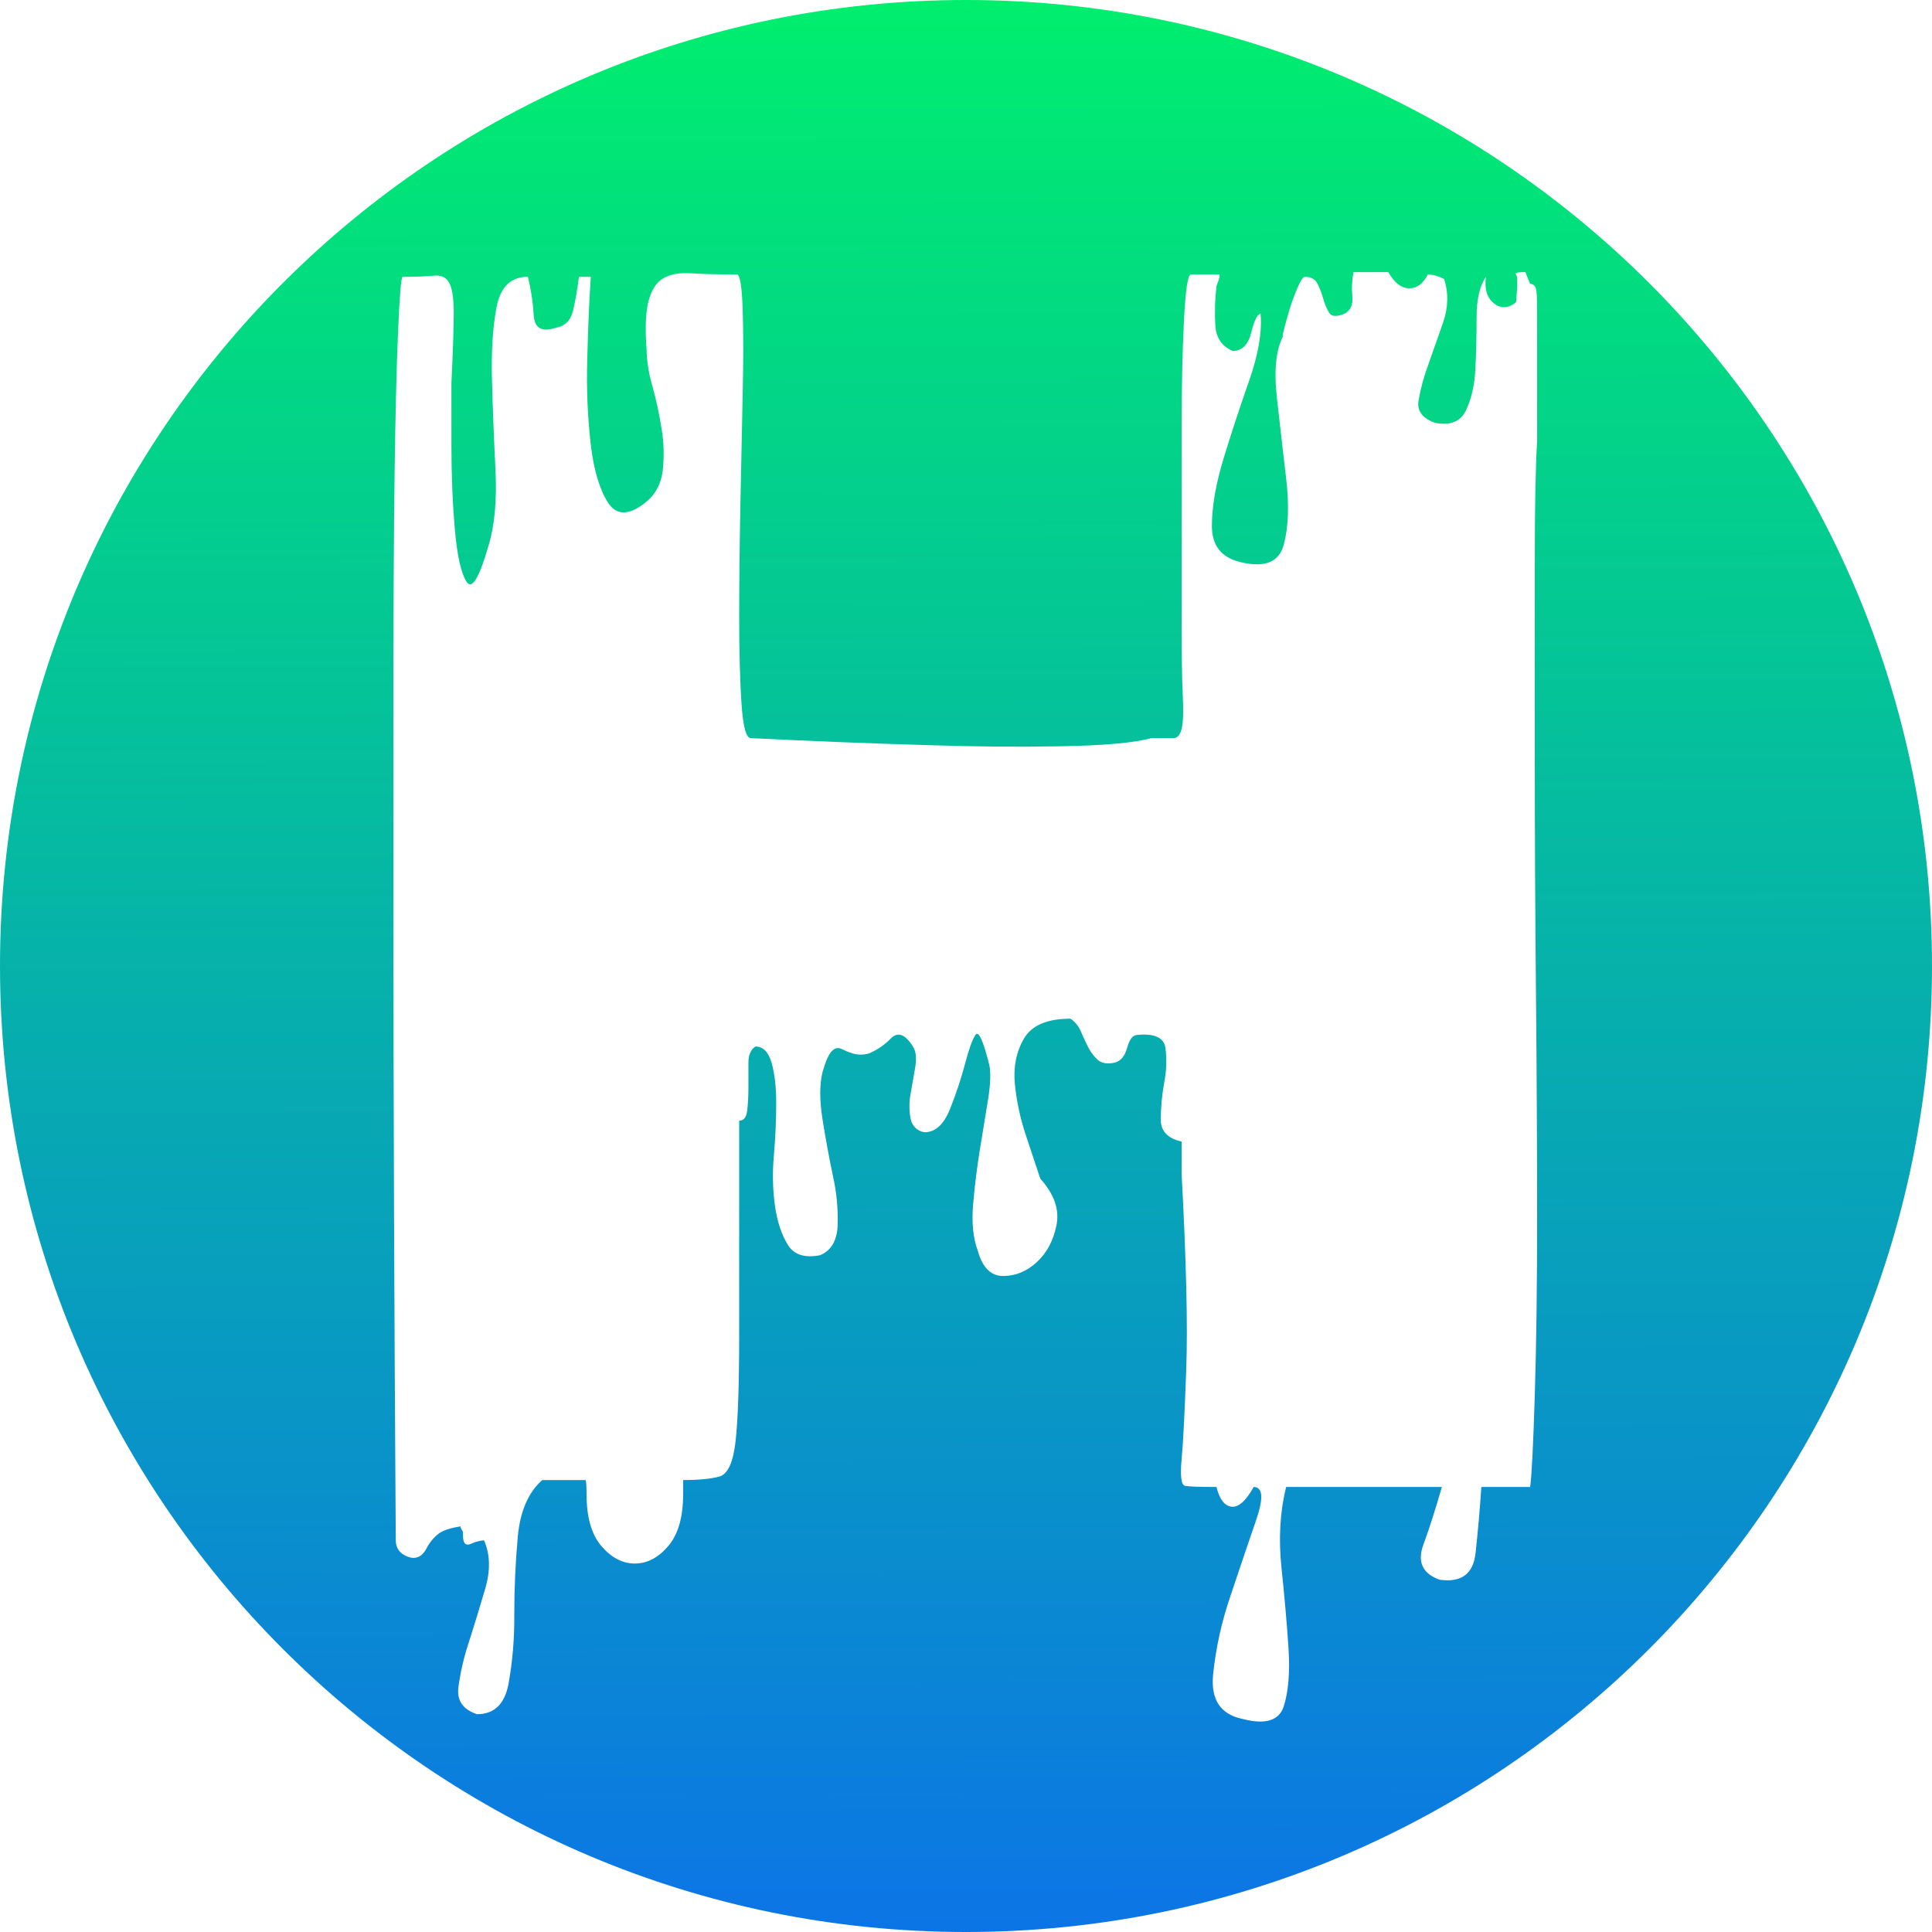
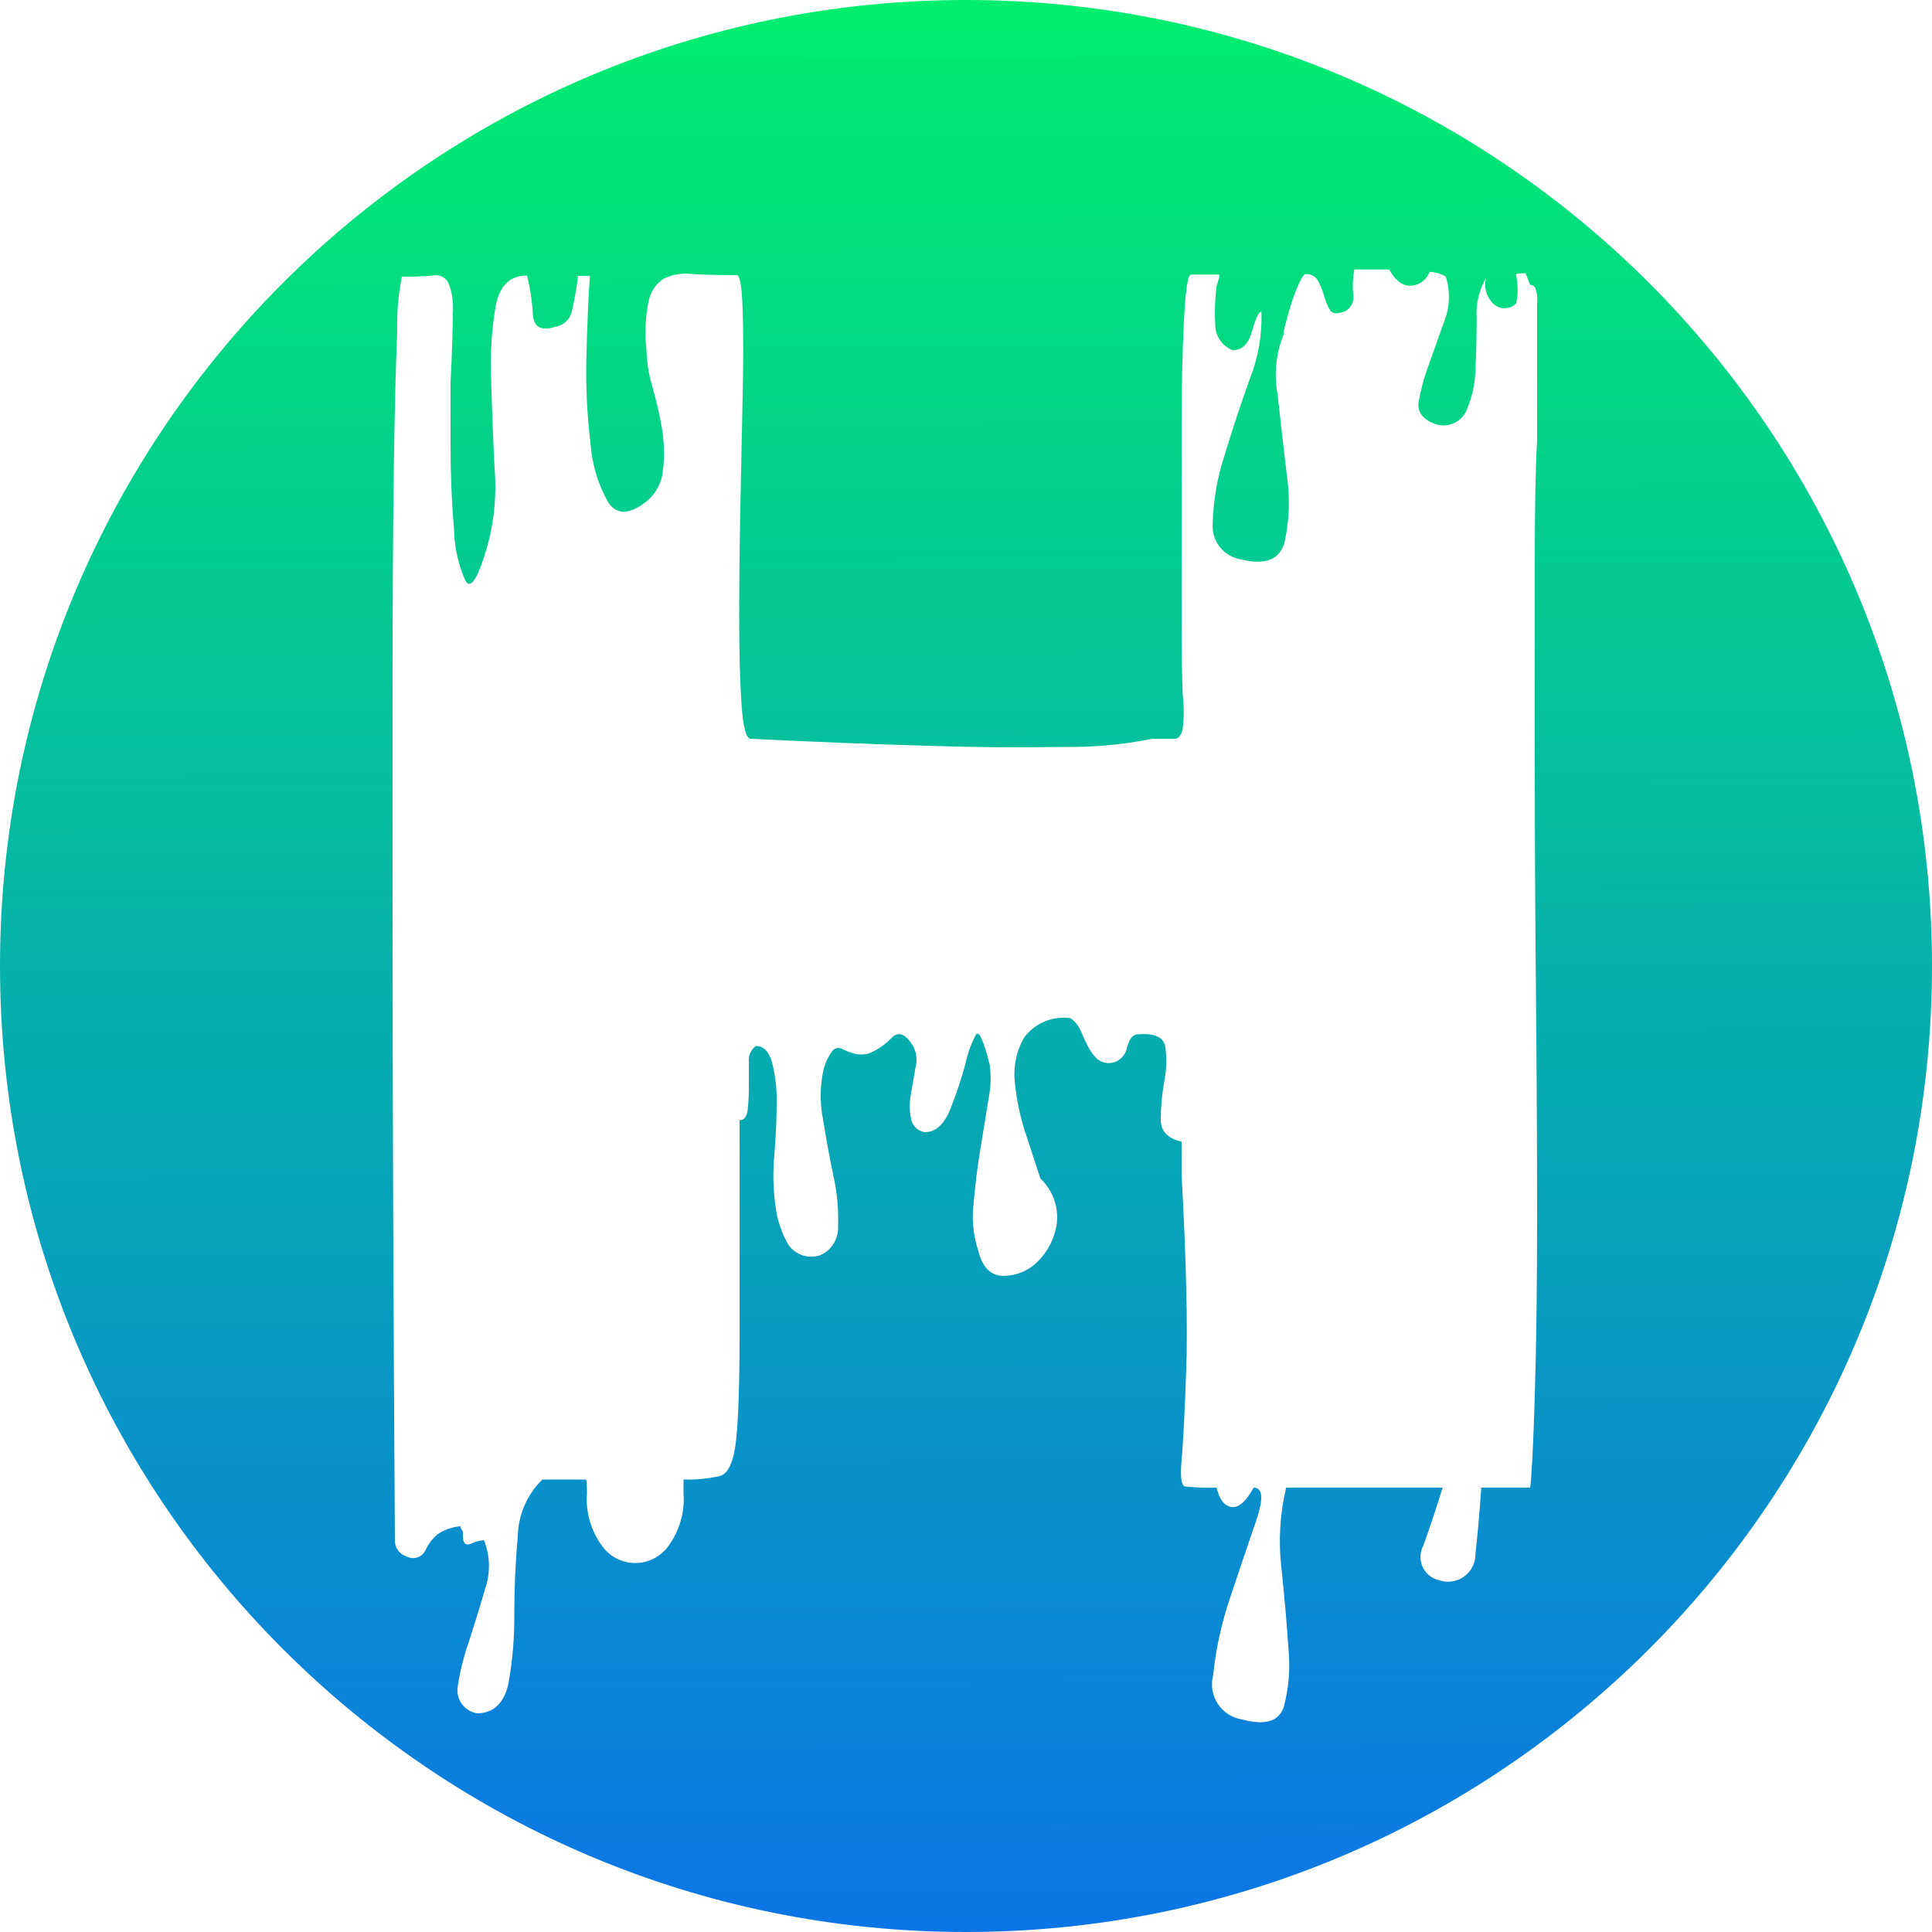
- <svg xmlns="http://www.w3.org/2000/svg" id="Layer_1" data-name="Layer 1" viewBox="0 0 1000 1000">
+ <svg xmlns="http://www.w3.org/2000/svg" id="Layer_1" data-name="Layer 1" viewBox="0 0 100 100">
  <defs>
    <style>.cls-1{fill:url(#linear-gradient);}</style>
-     <linearGradient id="linear-gradient" x1="510.63" y1="13.98" x2="513.37" y2="1010.58" gradientUnits="userSpaceOnUse">
+     <linearGradient id="linear-gradient" x1="49.86" y1="0.2" x2="50.14" y2="99.86" gradientUnits="userSpaceOnUse">
      <stop offset="0" stop-color="#00ee6e" />
      <stop offset="1" stop-color="#0c75e6" />
    </linearGradient>
  </defs>
-   <path class="cls-1" d="M512,12C235.86,12,12,235.86,12,512s223.86,500,500,500,500-223.86,500-500S788.14,12,512,12ZM807.61,192.47v48q-1.23,19.23-1.21,63.61V405.45q0,57,.6,120t.61,116.4q0,53.42-1.21,92.41T804,781.66H778.75q-1.23,18-3,34.2t-18.64,13.8q-13.22-4.78-8.41-18t9.61-30H677.71q-4.8,19.22-2.4,42t3.61,41.4q1.19,18.62-2.41,30t-21.62,6.6q-16.82-3.58-15-22.8a181.68,181.68,0,0,1,9-40.8q7.18-21.6,13.2-39t-1.2-17.4q-6,10.8-11.44,10.2c-3.61-.39-6.2-3.8-7.8-10.2-8.83,0-14.25-.19-16.25-.6s-2.61-5-1.79-13.79,1.59-24.39,2.4-46.8,0-56-2.4-100.81v-16.8q-10.82-2.39-10.8-11.4a109.57,109.57,0,0,1,1.8-19.19,55.67,55.67,0,0,0,.6-18q-1.22-7.82-14.39-6.61-3.6,0-5.39,6.61t-6.59,7.79c-4,.82-7,.21-9-1.79a24.93,24.93,0,0,1-4.8-6.6q-1.8-3.6-3.59-7.81a14.63,14.63,0,0,0-5.39-6.59q-18,0-24,10.2t-4.79,23.39a121.28,121.28,0,0,0,6,27.61c3.18,9.59,5.59,16.8,7.18,21.59q10.78,12,8.4,24t-10.19,19.21q-7.81,7.18-17.39,7.19t-13.19-13.19q-3.62-9.62-2.39-24t3.59-28.8q2.4-14.38,4.21-25.8c1.18-7.59,1.39-13.4.59-17.4q-4.8-19.2-7.2-15.6t-5.39,15a204,204,0,0,1-7.78,23.39q-4.82,12-13.19,12a8.49,8.49,0,0,1-7.21-7.2,33.72,33.72,0,0,1,0-12.59c.8-4.41,1.6-9,2.4-13.8s.4-8.41-1.19-10.81q-6-9.58-11.39-4.19a34.3,34.3,0,0,1-11.39,7.8,15.07,15.07,0,0,1-8.39,0,44,44,0,0,1-6-2.41c-1.6-.8-3.21-.39-4.8,1.2s-3.2,5.21-4.8,10.8q-2.38,9.61,0,24.6t5.41,29.4a101.17,101.17,0,0,1,2.39,25.81c-.41,7.6-3.39,12.6-9,15q-12,2.42-16.79-5.39t-6.6-19.81a113.81,113.81,0,0,1-.59-26.4q1.2-14.38,1.2-27t-2.4-21c-1.6-5.59-4.39-8.4-8.39-8.4-2.41,1.61-3.6,4.4-3.6,8.4v12.61a106.5,106.5,0,0,1-.61,12c-.4,3.6-1.79,5.39-4.18,5.39v111q0,37.82-1.82,54.6t-8.47,18.61q-6.65,1.8-18.71,1.79v7.21q0,18-7.74,27c-5.15,6-10.92,9-17.26,9s-12.11-3-17.27-9-7.73-15-7.73-27c0-4.8-.21-7.21-.61-7.21H292.67Q281.8,787.68,280,807.47t-1.81,40.2a192.12,192.12,0,0,1-3,36q-3,15.62-16.29,15.6-10.86-3.62-9.66-13.8a127.65,127.65,0,0,1,5.42-23.41q4.22-13.18,8.45-27.59t-.59-25.2a18.82,18.82,0,0,0-6.66,1.79c-2.81,1.21-4.21-.2-4.21-4.2v-1.2a2.46,2.46,0,0,0-.61-1.8,2.36,2.36,0,0,1-.6-1.8c-5.59.82-9.59,2.21-12,4.21a24,24,0,0,0-6,7.79q-3.6,6-9.59,3.61c-4-1.59-6-4.4-6-8.4q-1.22-182.4-1.2-326.41v-120q0-58.78.59-105t1.8-74.39q1.19-28.2,2.4-28.2a157.5,157.5,0,0,0,16.21-.6c3.59-.4,6.2.8,7.79,3.6s2.41,8,2.41,15.59-.41,19.81-1.2,36.59v31.82q0,23.39,1.79,43.79t6,27q4.2,6.62,11.41-18.61,4.79-15.58,3.59-39.59t-1.79-46.2q-.62-22.2,2.4-37.8t16.19-15.59a109.23,109.23,0,0,1,3,19.79c.41,6.82,4.2,9,11.41,6.6q7.18-1.2,9-9t3-17.39h6.14q-1.23,18-1.82,42.59a307.37,307.37,0,0,0,1.82,44.41q2.38,19.8,9,30t19.85-.61q7.18-6,8.4-16.19a78.73,78.73,0,0,0-.61-21.61,199.08,199.08,0,0,0-4.79-22.2,72.69,72.69,0,0,1-3-19.21c-.82-11.18-.41-19.59,1.18-25.18s4.21-9.41,7.8-11.41,8.39-2.8,14.39-2.39,13.8.59,23.39.59q2.4,0,3,18t0,44.41q-.6,26.39-1.2,57.59t-.6,57.61q0,26.4,1.19,44.39t4.81,18q49.15,2.4,91.13,3.6,36,1.21,69.55.61T608,394.06H619.4c2,0,3.39-1.59,4.21-4.79s1-9,.59-17.41-.59-21-.59-37.8V232.67q0-30.6,1.2-54.61t3.61-24h14.44q1.18,0-1.21,6a117.34,117.34,0,0,0-.61,20.41q.62,9.61,9,13.19,7.22,0,9.62-9.6t4.82-9.61q1.18,14.42-6,34.82t-13.21,40.2q-6,19.8-6,34.8t14.41,18.59q19.21,4.8,22.83-9t1.2-34.19q-2.41-20.38-4.81-42t3.61-32.4q-1.23,2.39,0-2.41c.79-3.19,1.79-6.8,3-10.8a97.48,97.48,0,0,1,4.2-11.39c1.59-3.59,2.8-5.4,3.61-5.4,3.2,0,5.41,1.2,6.61,3.59a46.28,46.28,0,0,1,3,7.8,29.82,29.82,0,0,0,3,7.2q1.81,3,7.83.59c3.21-1.59,4.61-4.57,4.21-9a42.77,42.77,0,0,1,.61-12.61h18q4.8,8.41,10.82,8.41c4,0,7.22-2.39,9.63-7.21a19.56,19.56,0,0,1,8.42,2.39q3.59,10.83-.61,22.82t-7.81,22.2a100,100,0,0,0-4.81,18c-.82,5.2,2,9,8.42,11.39q12,2.41,16.22-6.59t4.81-21.6q.62-12.6.61-26.4t4.81-21q-1.21,9.6,4.21,13.79c3.6,2.82,7.42,2.61,11.42-.61q1.19-13.17,0-14.39c-.82-.79.79-1.2,4.81-1.2l2.41,6a3.54,3.54,0,0,1,2.4,1.2c.8.82,1.21,3.61,1.21,8.41Z" transform="translate(-12 -12)" />
+   <path class="cls-1" d="M50,0a50,50,0,1,0,50,50A50,50,0,0,0,50,0ZM79.56,18.05v4.8q-.12,1.92-.12,6.36V39.35q0,5.7.06,12T79.56,63q0,5.34-.12,9.24T79.2,77H76.67q-.12,1.8-.3,3.42a1.42,1.42,0,0,1-1.86,1.38,1.24,1.24,0,0,1-.84-1.8q.48-1.32,1-3H66.57a12,12,0,0,0-.24,4.2q.24,2.28.36,4.14a8.41,8.41,0,0,1-.24,3q-.36,1.14-2.16.66a1.84,1.84,0,0,1-1.5-2.28,18.38,18.38,0,0,1,.9-4.08q.72-2.16,1.32-3.9T64.89,77c-.4.72-.78,1.06-1.15,1s-.62-.38-.77-1a12.23,12.23,0,0,1-1.63-.06q-.3-.06-.18-1.38t.24-4.68q.12-3.36-.24-10.08V59.09q-1.08-.24-1.08-1.14A11.07,11.07,0,0,1,60.26,56a5.57,5.57,0,0,0,.06-1.8q-.12-.78-1.44-.66-.36,0-.54.66a1,1,0,0,1-.66.78.94.94,0,0,1-.9-.18,2.53,2.53,0,0,1-.48-.66q-.18-.36-.36-.78a1.51,1.51,0,0,0-.53-.66,2.55,2.55,0,0,0-2.4,1,3.82,3.82,0,0,0-.48,2.34,12.25,12.25,0,0,0,.6,2.76L53.85,61a2.76,2.76,0,0,1,.84,2.4,3.45,3.45,0,0,1-1,1.92,2.51,2.51,0,0,1-1.74.72q-1,0-1.32-1.32a5.56,5.56,0,0,1-.24-2.4q.12-1.44.36-2.88t.42-2.58a5.29,5.29,0,0,0,.06-1.74q-.48-1.92-.72-1.56a5.8,5.8,0,0,0-.54,1.5,20,20,0,0,1-.78,2.34q-.48,1.2-1.32,1.2a.85.85,0,0,1-.72-.72,3.34,3.34,0,0,1,0-1.26q.12-.66.24-1.38a1.51,1.51,0,0,0-.12-1.08q-.6-1-1.14-.42a3.42,3.42,0,0,1-1.14.78,1.46,1.46,0,0,1-.83,0,3.71,3.71,0,0,1-.6-.24.39.39,0,0,0-.48.12,2.75,2.75,0,0,0-.48,1.08,6.29,6.29,0,0,0,0,2.46q.24,1.5.54,2.94a10.15,10.15,0,0,1,.24,2.58,1.56,1.56,0,0,1-.9,1.5,1.44,1.44,0,0,1-1.68-.54,5.24,5.24,0,0,1-.66-2,11.43,11.43,0,0,1-.06-2.64q.12-1.44.12-2.7a7.78,7.78,0,0,0-.24-2.1q-.24-.84-.84-.84a.93.93,0,0,0-.36.84v1.26a10.93,10.93,0,0,1-.06,1.2q-.06.54-.42.54v11.1q0,3.78-.18,5.46c-.12,1.12-.4,1.74-.85,1.86a7.47,7.47,0,0,1-1.87.18v.72a4.08,4.08,0,0,1-.77,2.7,2.11,2.11,0,0,1-3.46,0,4.08,4.08,0,0,1-.77-2.7q0-.72-.06-.72H28.07a4.25,4.25,0,0,0-1.27,2.94q-.18,2-.18,4a19.22,19.22,0,0,1-.3,3.6c-.21,1-.75,1.56-1.63,1.56a1.21,1.21,0,0,1-1-1.38A12.78,12.78,0,0,1,24.26,85c.28-.88.57-1.8.85-2.76a3.6,3.6,0,0,0-.06-2.52,1.86,1.86,0,0,0-.67.18q-.42.18-.42-.42v-.12a.24.24,0,0,0-.06-.18.24.24,0,0,1-.06-.18,2.44,2.44,0,0,0-1.2.42,2.39,2.39,0,0,0-.6.78.71.71,0,0,1-1,.36.85.85,0,0,1-.6-.84q-.12-18.24-.12-32.64v-12q0-5.88.06-10.5t.18-7.44a12.67,12.67,0,0,1,.24-2.82,16,16,0,0,0,1.62-.06.73.73,0,0,1,.78.36,3.48,3.48,0,0,1,.24,1.56q0,1.14-.12,3.66V23q0,2.34.18,4.38a6.85,6.85,0,0,0,.6,2.7q.42.66,1.14-1.86a11.71,11.71,0,0,0,.36-4q-.12-2.4-.18-4.62a17.81,17.81,0,0,1,.24-3.78q.3-1.56,1.62-1.56a10.75,10.75,0,0,1,.3,2q.06,1,1.14.66a1.06,1.06,0,0,0,.9-.9,17.35,17.35,0,0,0,.3-1.74h.61q-.12,1.8-.18,4.26A30.89,30.89,0,0,0,30.57,23a7.19,7.19,0,0,0,.91,3q.66,1,2-.06a2.38,2.38,0,0,0,.84-1.62,7.9,7.9,0,0,0-.06-2.16A19.86,19.86,0,0,0,33.76,20a7.27,7.27,0,0,1-.3-1.92,7.81,7.81,0,0,1,.12-2.52,1.78,1.78,0,0,1,.78-1.14,2.6,2.6,0,0,1,1.44-.24q.9.06,2.34.06.24,0,.3,1.8t0,4.44q-.06,2.64-.12,5.76T38.26,32q0,2.64.12,4.44t.48,1.8q4.91.24,9.11.36,3.6.12,7,.06a22,22,0,0,0,4.68-.42h1.14q.3,0,.42-.48A7,7,0,0,0,61.22,36q-.06-1.26-.06-3.78V22.07q0-3.06.12-5.46t.36-2.4h1.45c.08,0,0,.2-.12.6a10.93,10.93,0,0,0-.07,2,1.42,1.42,0,0,0,.91,1.32q.72,0,1-1t.48-1a8.59,8.59,0,0,1-.6,3.48q-.72,2-1.32,4a12.22,12.22,0,0,0-.6,3.48,1.74,1.74,0,0,0,1.44,1.86q1.92.48,2.28-.9a9.4,9.4,0,0,0,.12-3.42q-.24-2-.48-4.2a5.57,5.57,0,0,1,.36-3.24q-.12.24,0-.24t.3-1.08a9.59,9.59,0,0,1,.42-1.14q.24-.54.36-.54a.67.67,0,0,1,.66.36,3.85,3.85,0,0,1,.31.78,3,3,0,0,0,.3.72q.18.3.78.06a.82.82,0,0,0,.42-.9,4.38,4.38,0,0,1,.06-1.26h1.8c.32.56.68.84,1.09.84a1.08,1.08,0,0,0,1-.72,1.93,1.93,0,0,1,.84.24,3.44,3.44,0,0,1-.06,2.28L73.91,19a10.16,10.16,0,0,0-.48,1.8q-.12.78.84,1.14a1.3,1.3,0,0,0,1.62-.66,5.73,5.73,0,0,0,.48-2.16q.06-1.26.06-2.64a3.7,3.7,0,0,1,.49-2.1,1.36,1.36,0,0,0,.42,1.38.84.84,0,0,0,1.14-.06,3.61,3.61,0,0,0,0-1.44q-.12-.12.48-.12l.24.6a.35.35,0,0,1,.24.12,1.6,1.6,0,0,1,.12.84Z" />
</svg>
